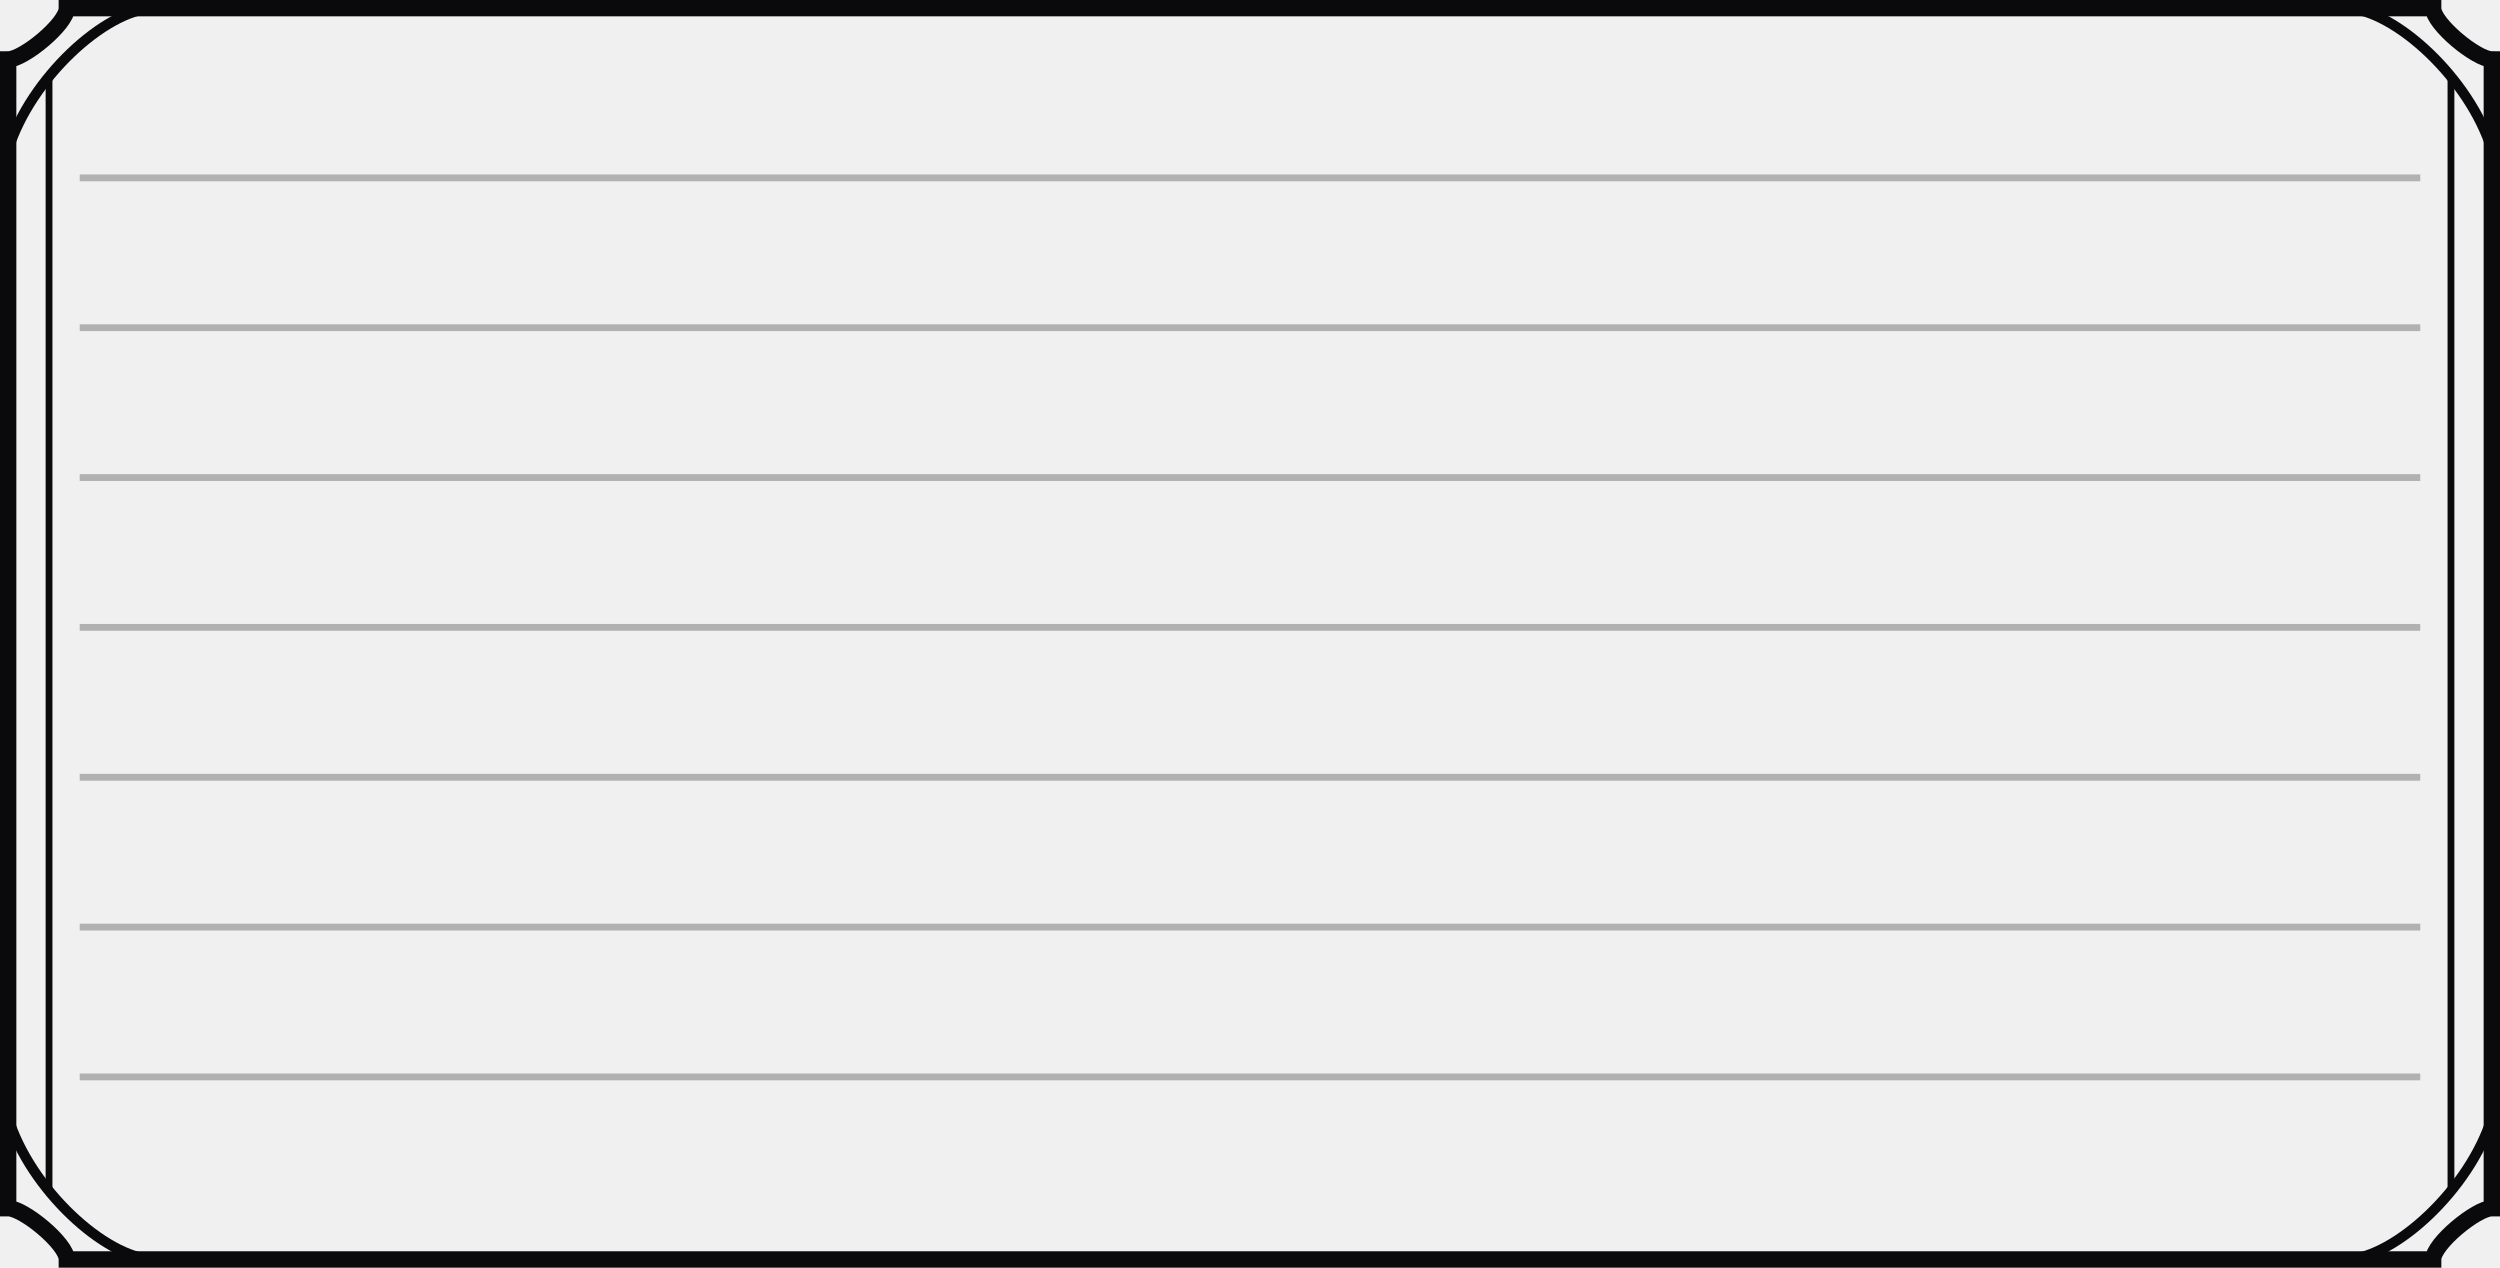
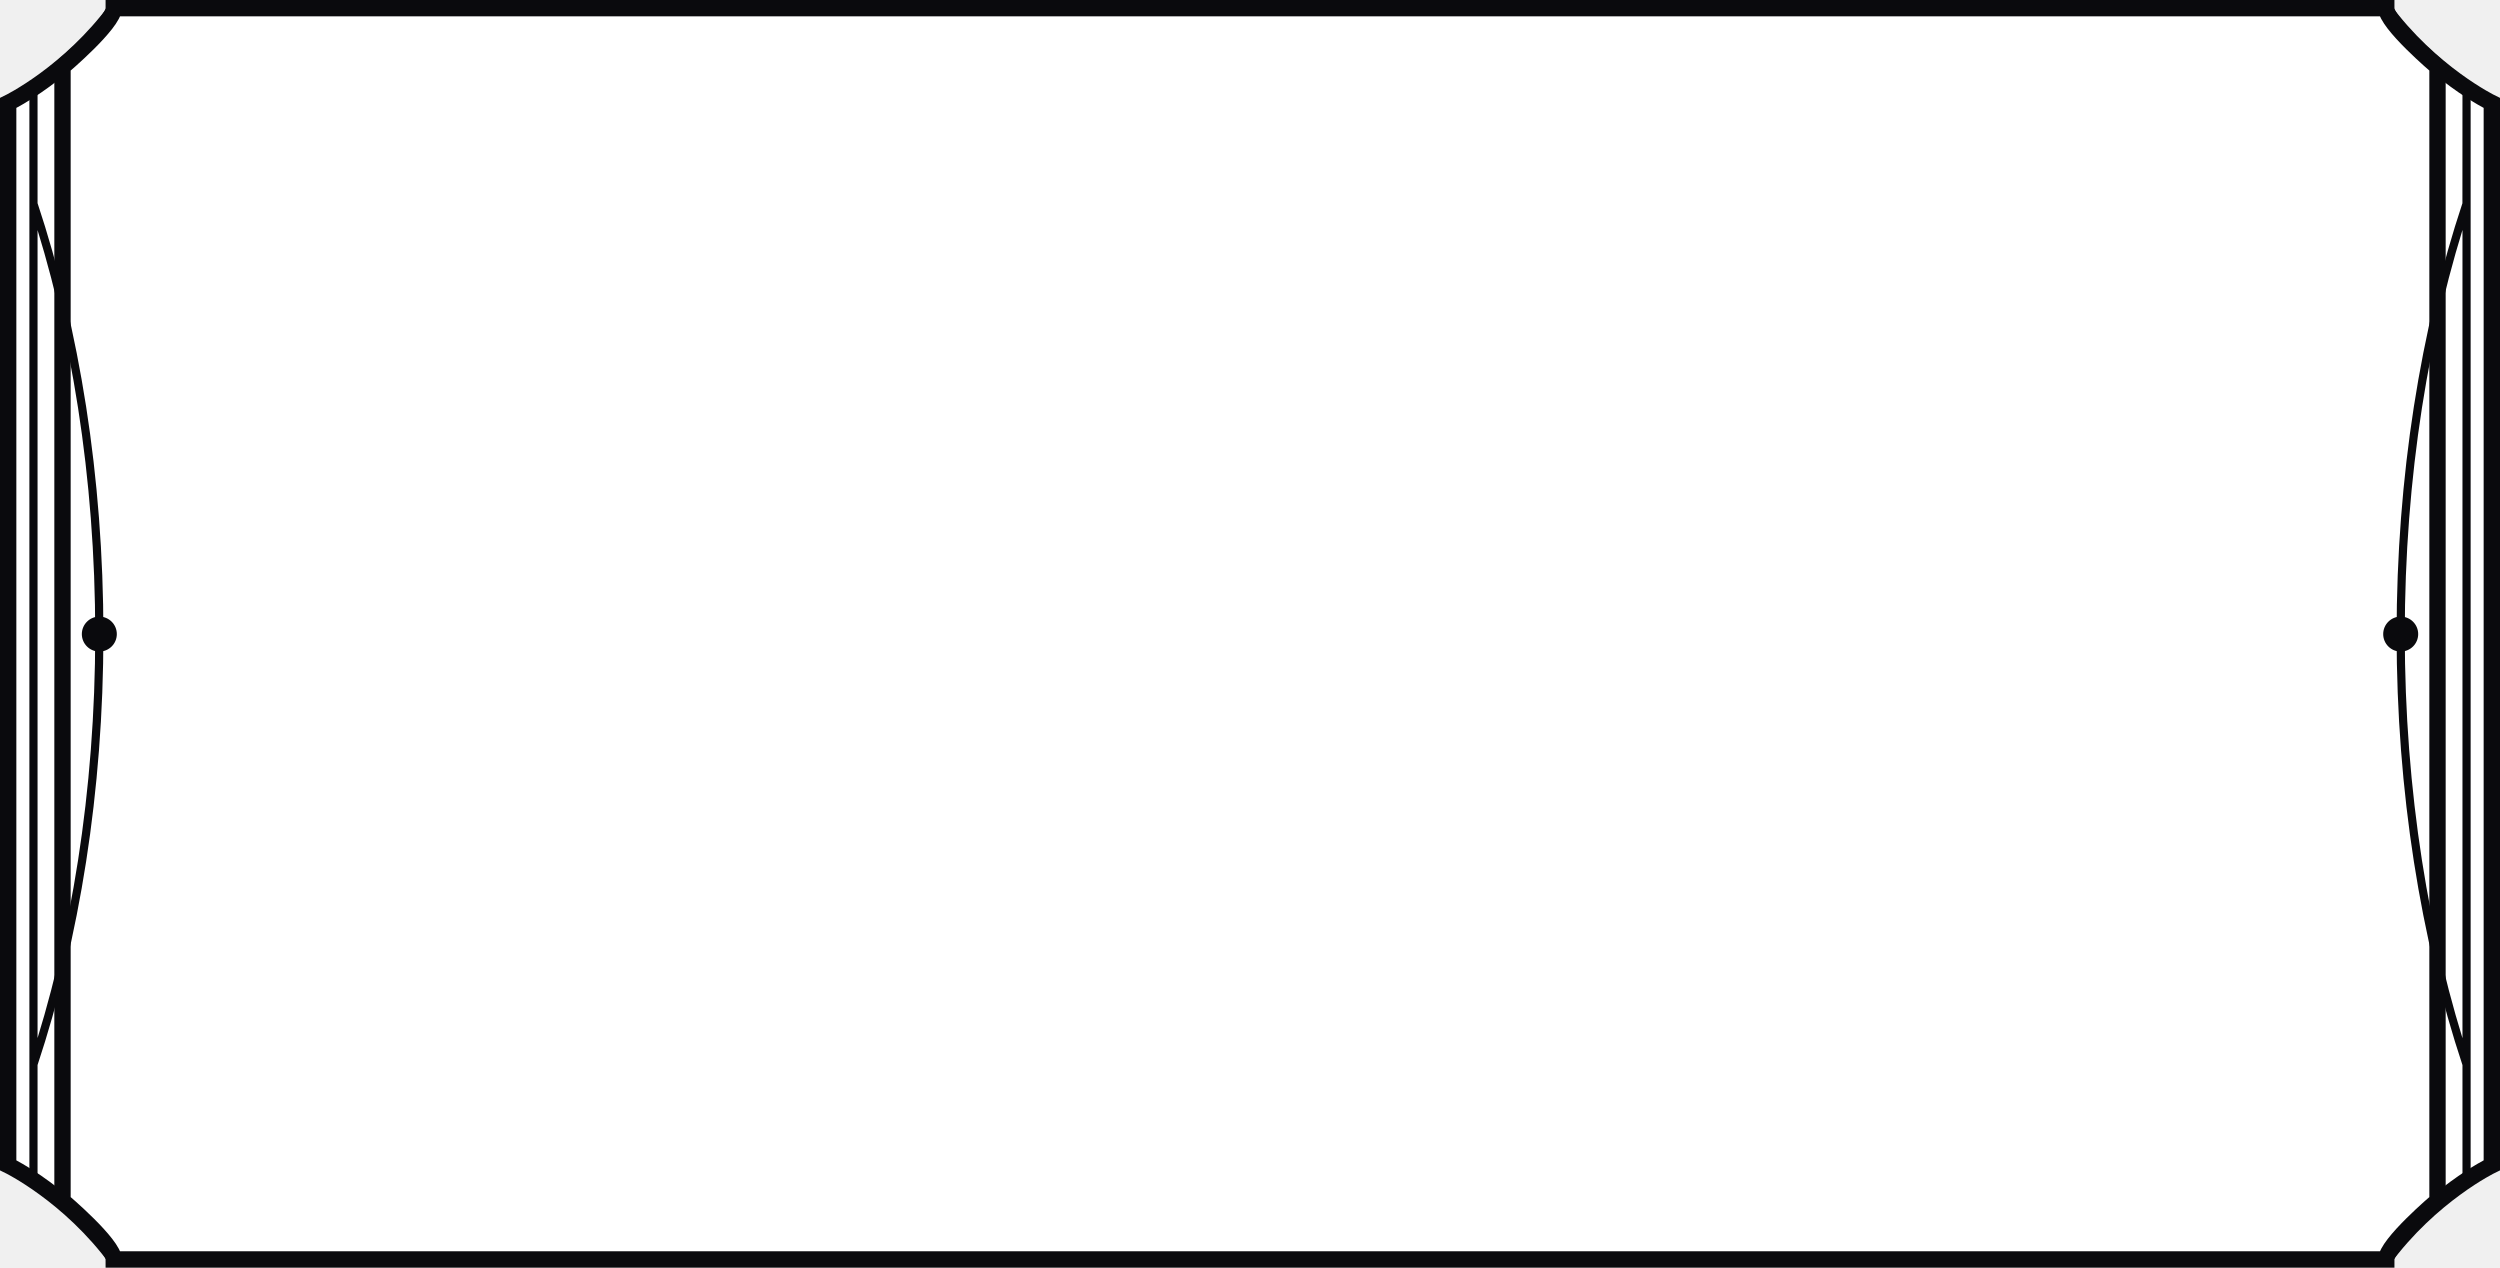
- <svg xmlns="http://www.w3.org/2000/svg" width="367.08pt" height="186.13pt" viewBox="0 0 367.08 186.13" version="1.2" fill="none" stroke-miterlimit="10">
-   <g stroke="rgb(4.018%,3.958%,4.968%)">
-     <path stroke-width="2.4" d="M 1.2 177.403 C 3.45 177.403 9.813 182.618 9.813 184.93 L 357.266 184.93 C 357.266 182.618 363.634 177.403 365.88 177.403 L 365.88 8.727 C 363.63 8.727 357.266 3.513 357.266 1.2 L 9.813 1.2 C 9.813 3.513 3.446 8.727 1.2 8.727 Z" />
-     <g stroke-width="1.5">
-       <path d="M 365.88 164.161 C 362.614 174.618 351.684 184.634 344.602 184.93" />
-       <path d="M 1.2 164.161 C 4.466 174.618 15.395 184.634 22.477 184.93" />
-       <path d="M 365.88 21.97 C 362.614 11.512 351.68 1.497 344.598 1.2" />
-       <path d="M 1.2 21.97 C 4.462 11.512 15.395 1.497 22.477 1.2" />
+ <svg xmlns="http://www.w3.org/2000/svg" width="367.08pt" height="186.13pt" viewBox="0 0 367.08 186.13" version="1.2" stroke-miterlimit="10">
+   <g id="inset">
+     <g fill="white" stroke-width="2.4" stroke="rgb(4.018%,3.958%,4.968%)">
+       <path id="1b" d="M 17.149 184.977 C 10.173 175.45 1.2 171.098 1.2 171.098 L 1.2 15.122 C 1.2 15.122 10.173 10.77 17.149 1.247" />
+       <path id="2b" d="M 349.93 184.977 C 356.911 175.45 365.88 171.098 365.88 171.098 L 365.88 15.122 C 365.88 15.122 356.911 10.77 349.93 1.247" />
+       <path id="3t" d="M 350.38 1.2 C 350.38 3.45 357.903 9.813 357.903 9.813 L 357.903 176.317 C 357.903 176.317 350.38 182.684 350.38 184.93 L 16.704 184.93 C 16.704 182.684 9.177 176.317 9.177 176.317 L 9.177 9.813 C 9.177 9.813 16.704 3.446 16.704 1.2 Z" />
    </g>
-     <path d="M 7.2 11.243 L 7.2 174.884" />
-     <path d="M 359.88 11.243 L 359.88 174.884" />
-   </g>
-   <g stroke="rgb(69.806%,69.257%,69.392%)">
-     <path d="M 11.704 26.118 L 355.372 26.118" />
-     <path d="M 11.704 48.118 L 355.372 48.118" />
-     <path d="M 11.704 70.122 L 355.372 70.122" />
-     <path d="M 11.704 92.118 L 355.372 92.118" />
-     <path d="M 11.704 114.13 L 355.372 114.13" />
-     <path d="M 11.704 136.126 L 355.372 136.126" />
-     <path d="M 11.704 158.126 L 355.372 158.126" />
+     <g fill="none" stroke-width="1.2" stroke="rgb(4.018%,3.958%,4.968%)">
+       <path id="4t" d="M 4.915 12.899 L 4.915 173.415 M 4.919 156.268 C 11.055 137.8 14.583 116.194 14.583 93.104 C 14.583 70.014 11.055 48.405 4.919 29.94" />
+       <path id="5b" d="M 362.169 173.415 L 362.169 12.899 L 362.161 29.94 C 356.024 48.405 352.497 70.014 352.497 93.104 C 352.497 116.194 356.024 137.8 362.161 156.268" />
+     </g>
+     <g fill="rgb(4.018%,3.958%,4.968%)">
+       <path id="6m" d="M 14.583 95.671 C 16.001 95.671 17.153 94.522 17.153 93.104 C 17.153 91.686 16.001 90.534 14.583 90.534 C 13.165 90.534 12.016 91.686 12.016 93.104 C 12.016 94.522 13.165 95.671 14.583 95.671" />
+       <path id="7m" d="M 352.497 95.671 C 351.079 95.671 349.93 94.522 349.93 93.104 C 349.93 91.686 351.079 90.534 352.497 90.534 C 353.915 90.534 355.067 91.686 355.067 93.104 C 355.067 94.522 353.915 95.671 352.497 95.671" />
+     </g>
  </g>
</svg>
